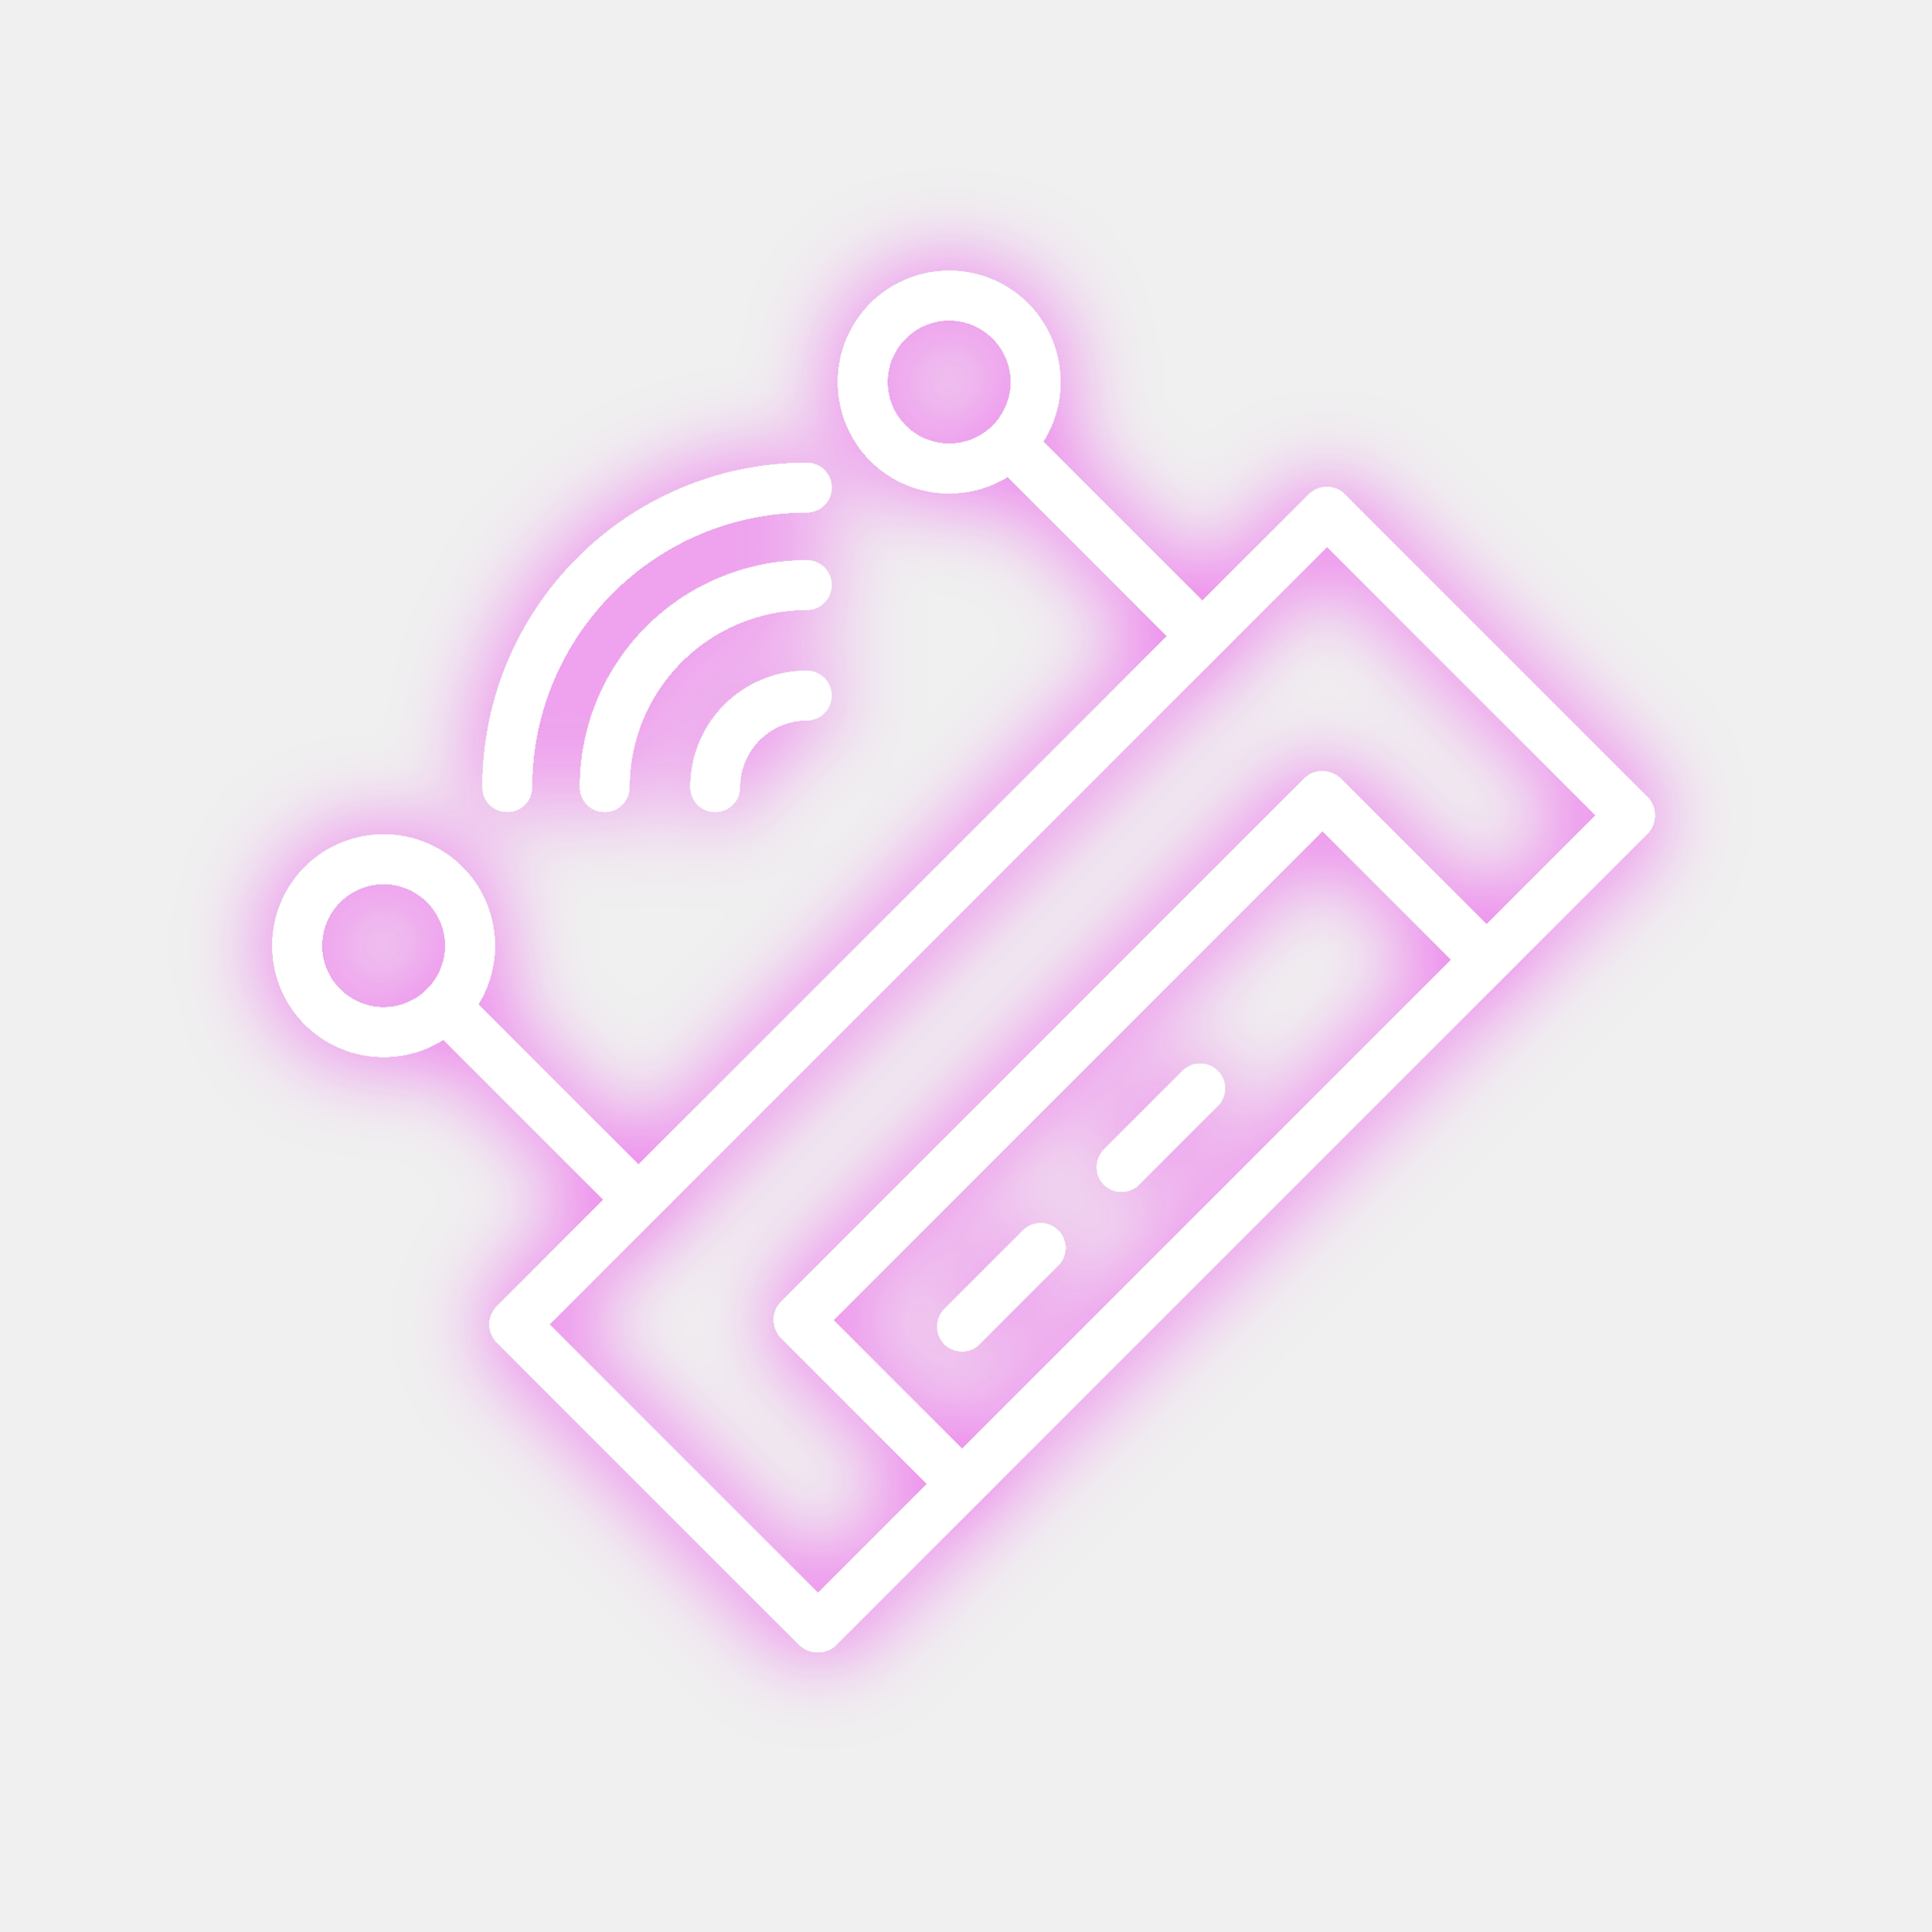
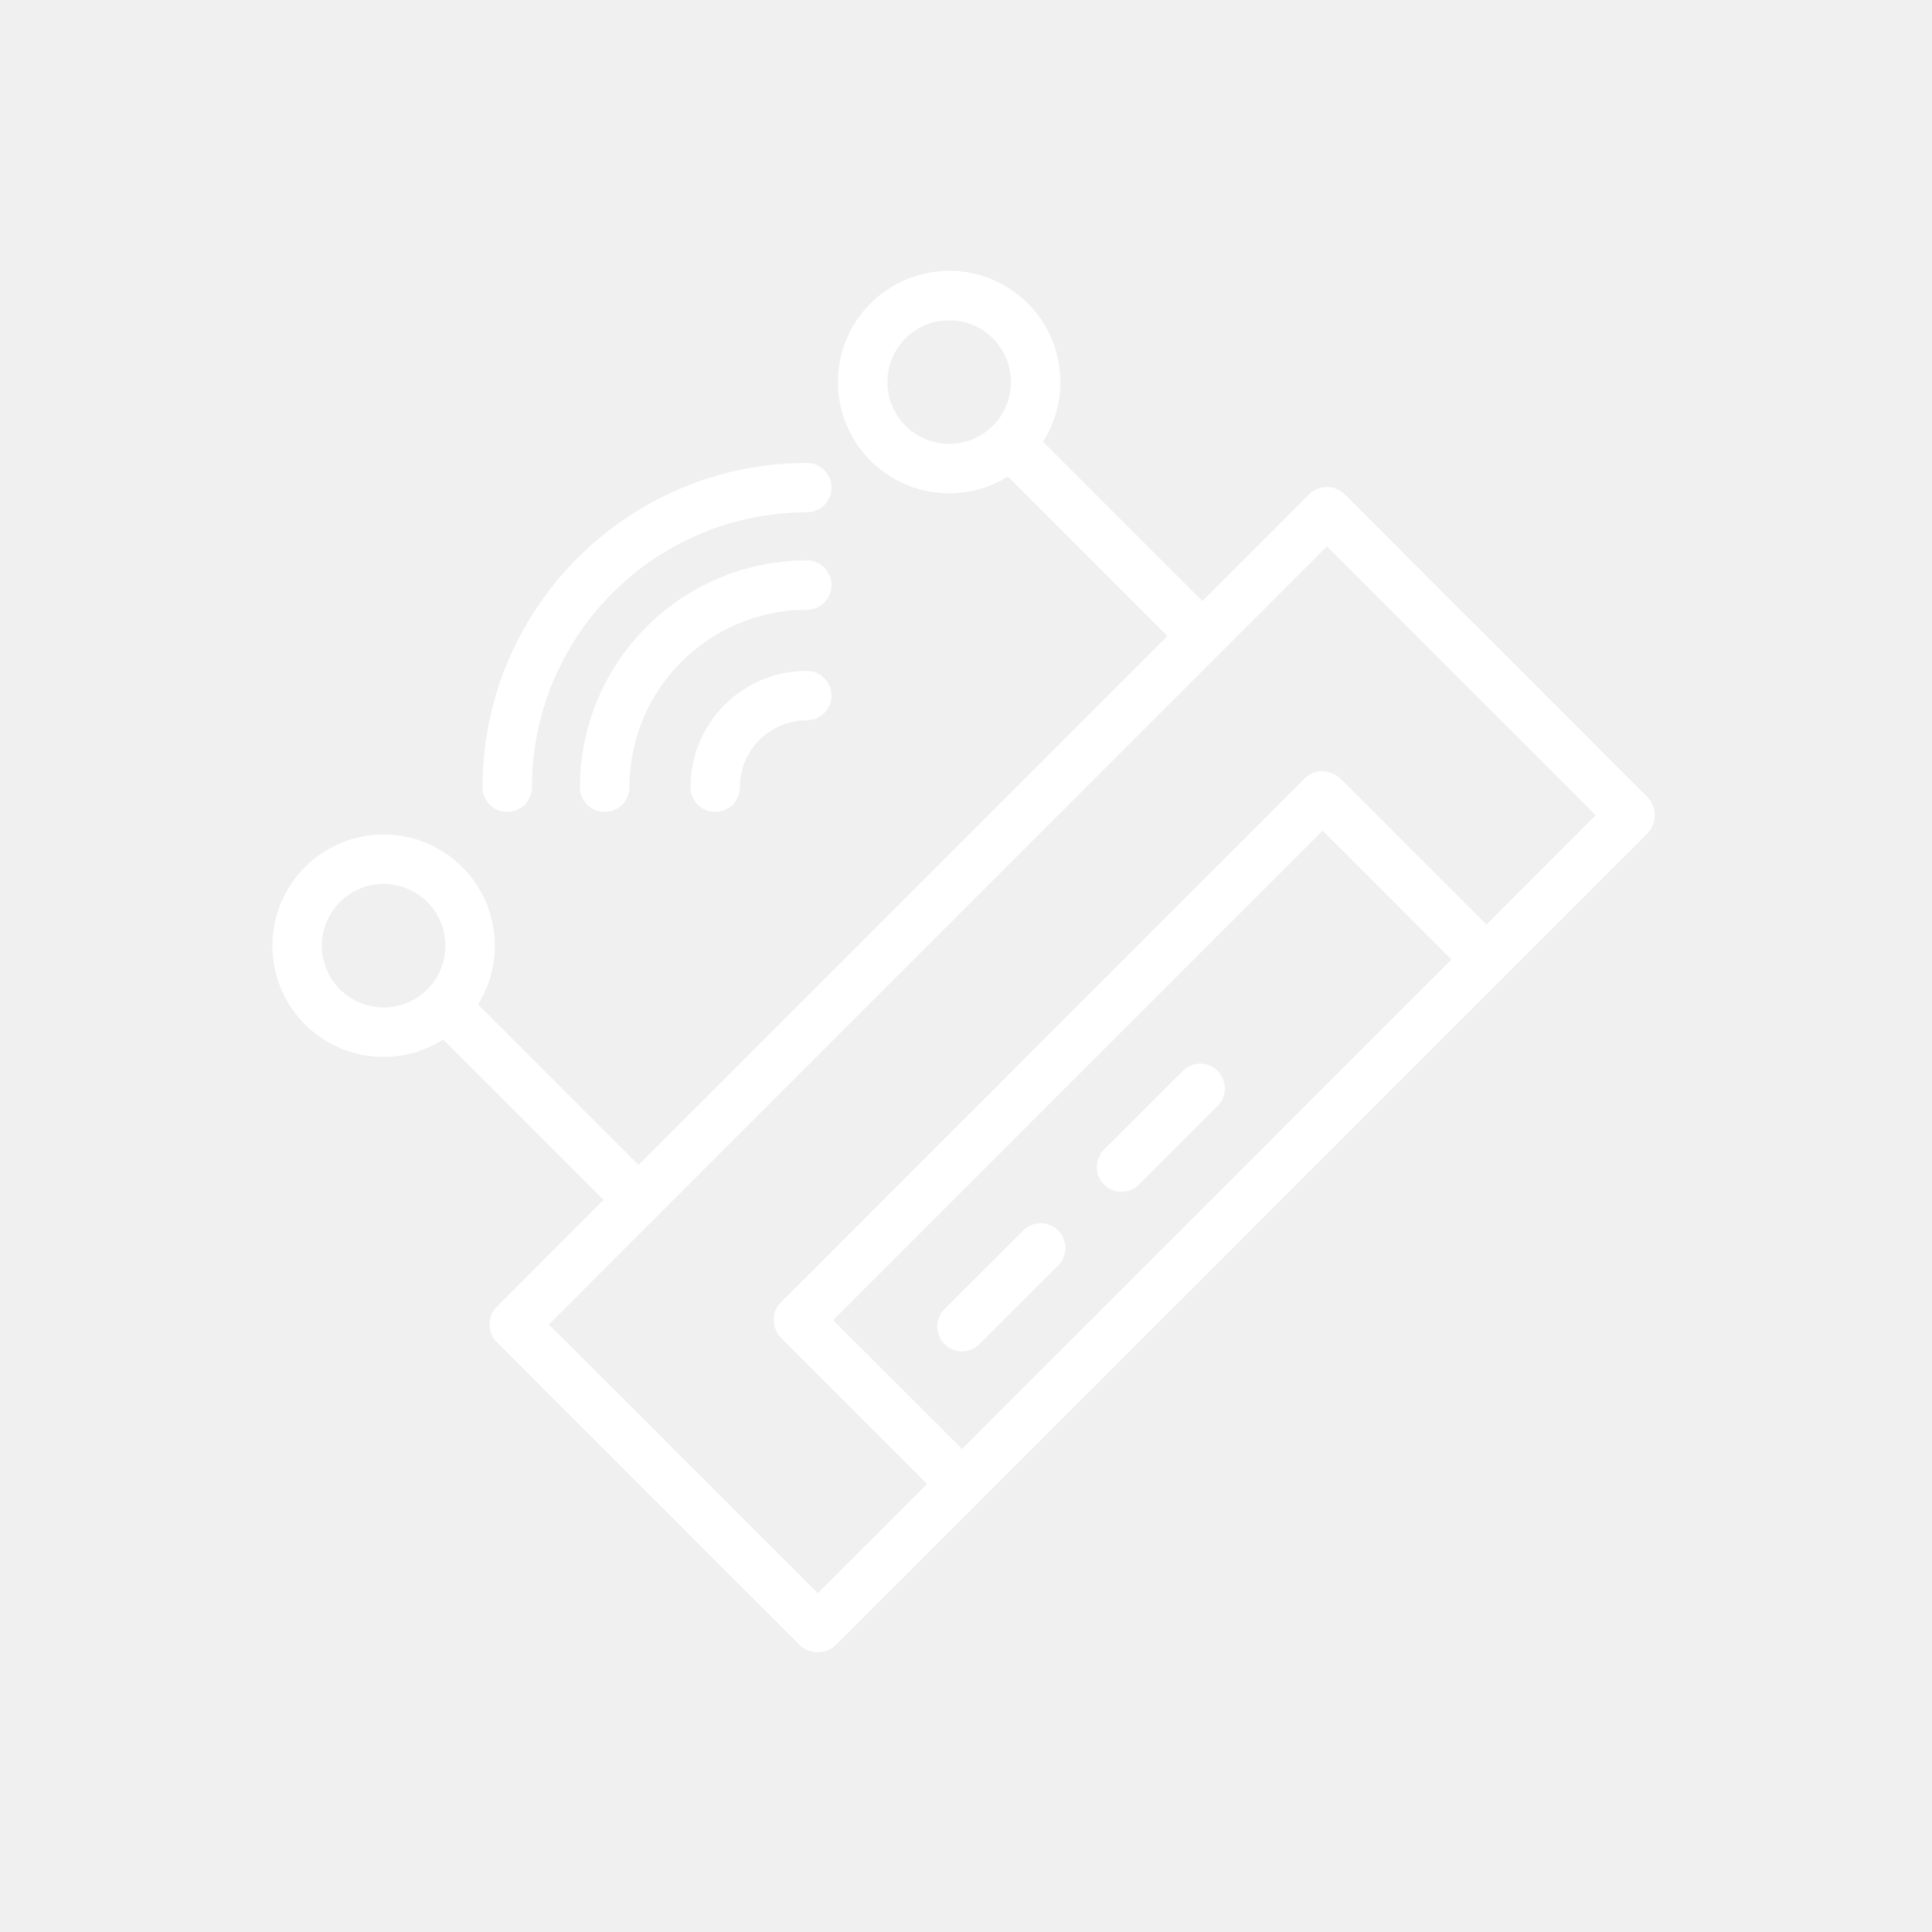
<svg xmlns="http://www.w3.org/2000/svg" width="145" height="145" viewBox="0 0 145 145" fill="none">
-   <g filter="url(#filter0_d_1_12078)">
-     <path d="M98.278 37.129L90.276 45.131L78.312 33.167C80.788 29.276 79.639 24.114 75.748 21.639C71.857 19.163 66.695 20.312 64.219 24.203C61.744 28.094 62.892 33.257 66.784 35.732C69.491 37.454 72.948 37.473 75.674 35.78L87.652 47.758L47.944 87.463L35.894 75.412C38.328 71.494 37.125 66.347 33.207 63.913C29.289 61.478 24.141 62.681 21.707 66.599C19.273 70.517 20.476 75.665 24.394 78.099C27.12 79.792 30.574 79.774 33.282 78.052L45.318 90.088L37.316 98.089C36.577 98.812 36.556 99.994 37.266 100.743L60.028 123.505C60.785 124.235 61.982 124.244 62.75 123.525L123.712 62.563C124.432 61.795 124.422 60.599 123.693 59.841L100.929 37.08C100.18 36.37 98.998 36.39 98.278 37.129ZM67.986 31.965C66.175 30.154 66.175 27.217 67.986 25.406C69.797 23.595 72.734 23.595 74.546 25.406C76.357 27.217 76.357 30.154 74.546 31.965C72.732 33.774 69.799 33.774 67.986 31.965ZM25.522 74.284C23.711 72.473 23.711 69.536 25.522 67.725C27.333 65.914 30.27 65.914 32.081 67.725C33.892 69.536 33.892 72.473 32.081 74.284C30.27 76.094 27.335 76.094 25.522 74.284ZM72.229 108.794L62.549 99.114L99.3 62.362L108.981 72.043L72.229 108.794ZM119.81 61.212L111.606 69.416L100.681 58.492C99.957 57.765 98.721 57.689 97.996 58.413L58.602 97.81C57.877 98.534 57.956 99.77 58.68 100.495L69.605 111.419L61.4 119.624L41.217 99.441L99.627 41.029L119.81 61.212Z" fill="white" />
-     <path d="M76.824 92.385L70.917 98.292C70.193 99.017 70.193 100.192 70.917 100.919C71.641 101.643 72.817 101.643 73.542 100.919L79.449 95.012C80.173 94.287 80.173 93.112 79.449 92.387C78.724 91.661 77.549 91.661 76.824 92.385Z" fill="white" />
-     <path d="M88.802 80.407L82.895 86.314C82.171 87.039 82.171 88.214 82.895 88.941C83.62 89.665 84.795 89.665 85.52 88.941L91.427 83.034C92.151 82.309 92.151 81.134 91.427 80.409C90.704 79.683 89.529 79.683 88.802 80.407Z" fill="white" />
-     <path d="M39.938 59.104C39.95 47.712 49.184 38.481 60.576 38.466C61.601 38.466 62.433 37.636 62.433 36.61C62.433 35.585 61.601 34.753 60.576 34.753C47.133 34.767 36.239 45.663 36.225 59.104C36.225 60.129 37.057 60.961 38.081 60.961C39.106 60.961 39.938 60.129 39.938 59.104Z" fill="white" />
-     <path d="M61.889 45.241C62.613 44.516 62.613 43.341 61.889 42.616C61.541 42.268 61.069 42.072 60.576 42.072C51.173 42.082 43.554 49.703 43.544 59.104C43.544 60.131 44.374 60.961 45.4 60.961C46.425 60.961 47.257 60.131 47.257 59.104C47.265 51.75 53.224 45.791 60.578 45.783C61.069 45.785 61.541 45.588 61.889 45.241Z" fill="white" />
-     <path d="M51.84 59.104C51.84 60.129 52.672 60.961 53.696 60.961C54.723 60.961 55.553 60.129 55.553 59.104C55.553 56.331 57.801 54.081 60.574 54.081C61.599 54.081 62.431 53.249 62.431 52.224C62.431 51.2 61.599 50.368 60.574 50.368C55.752 50.368 51.842 54.28 51.84 59.104Z" fill="white" />
-   </g>
-   <defs>
-     <filter id="filter0_d_1_12078" x="-6.465" y="-6.616" width="157.624" height="157.624" filterUnits="userSpaceOnUse" color-interpolation-filters="sRGB">
-       <feFlood flood-opacity="0" result="BackgroundImageFix" />
-       <feColorMatrix in="SourceAlpha" type="matrix" values="0 0 0 0 0 0 0 0 0 0 0 0 0 0 0 0 0 0 127 0" result="hardAlpha" />
-       <feOffset />
-       <feGaussianBlur stdDeviation="3.308" />
-       <feComposite in2="hardAlpha" operator="out" />
-       <feColorMatrix type="matrix" values="0 0 0 0 0.929 0 0 0 0 0.341 0 0 0 0 0.925 0 0 0 1 0" />
-       <feBlend mode="normal" in2="BackgroundImageFix" result="effect1_dropShadow_1_12078" />
-       <feBlend mode="normal" in="SourceGraphic" in2="effect1_dropShadow_1_12078" result="shape" />
-     </filter>
-   </defs>
+   <path d="M98.278 37.129L90.276 45.131L78.312 33.167C80.788 29.276 79.639 24.114 75.748 21.639C71.857 19.163 66.695 20.312 64.219 24.203C61.744 28.094 62.892 33.257 66.784 35.732C69.491 37.454 72.948 37.473 75.674 35.78L87.652 47.758L47.944 87.463L35.894 75.412C38.328 71.494 37.125 66.347 33.207 63.913C29.289 61.478 24.141 62.681 21.707 66.599C19.273 70.517 20.476 75.665 24.394 78.099C27.12 79.792 30.574 79.774 33.282 78.052L45.318 90.088L37.316 98.089C36.577 98.812 36.556 99.994 37.266 100.743L60.028 123.505C60.785 124.235 61.982 124.244 62.75 123.525L123.712 62.563C124.432 61.795 124.422 60.599 123.693 59.841L100.929 37.08C100.18 36.37 98.998 36.39 98.278 37.129ZM67.986 31.965C66.175 30.154 66.175 27.217 67.986 25.406C69.797 23.595 72.734 23.595 74.546 25.406C76.357 27.217 76.357 30.154 74.546 31.965C72.732 33.774 69.799 33.774 67.986 31.965ZM25.522 74.284C23.711 72.473 23.711 69.536 25.522 67.725C27.333 65.914 30.27 65.914 32.081 67.725C33.892 69.536 33.892 72.473 32.081 74.284C30.27 76.094 27.335 76.094 25.522 74.284ZM72.229 108.794L62.549 99.114L99.3 62.362L108.981 72.043L72.229 108.794ZM119.81 61.212L111.606 69.416L100.681 58.492C99.957 57.765 98.721 57.689 97.996 58.413L58.602 97.81C57.877 98.534 57.956 99.77 58.68 100.495L69.605 111.419L61.4 119.624L41.217 99.441L99.627 41.029L119.81 61.212Z" fill="white" />
+   <path d="M76.824 92.385L70.917 98.292C70.193 99.017 70.193 100.192 70.917 100.919C71.641 101.643 72.817 101.643 73.542 100.919L79.449 95.012C80.173 94.287 80.173 93.112 79.449 92.387C78.724 91.661 77.549 91.661 76.824 92.385Z" fill="white" />
+   <path d="M88.802 80.407L82.895 86.314C82.171 87.039 82.171 88.214 82.895 88.941C83.62 89.665 84.795 89.665 85.52 88.941L91.427 83.034C92.151 82.309 92.151 81.134 91.427 80.409C90.704 79.683 89.529 79.683 88.802 80.407Z" fill="white" />
+   <path d="M39.938 59.104C39.95 47.712 49.184 38.481 60.576 38.466C61.601 38.466 62.433 37.636 62.433 36.61C62.433 35.585 61.601 34.753 60.576 34.753C47.133 34.767 36.239 45.663 36.225 59.104C36.225 60.129 37.057 60.961 38.081 60.961C39.106 60.961 39.938 60.129 39.938 59.104Z" fill="white" />
+   <path d="M61.889 45.241C62.613 44.516 62.613 43.341 61.889 42.616C61.541 42.268 61.069 42.072 60.576 42.072C51.173 42.082 43.554 49.703 43.544 59.104C43.544 60.131 44.374 60.961 45.4 60.961C46.425 60.961 47.257 60.131 47.257 59.104C47.265 51.75 53.224 45.791 60.578 45.783C61.069 45.785 61.541 45.588 61.889 45.241Z" fill="white" />
+   <path d="M51.84 59.104C51.84 60.129 52.672 60.961 53.696 60.961C54.723 60.961 55.553 60.129 55.553 59.104C55.553 56.331 57.801 54.081 60.574 54.081C61.599 54.081 62.431 53.249 62.431 52.224C62.431 51.2 61.599 50.368 60.574 50.368C55.752 50.368 51.842 54.28 51.84 59.104Z" fill="white" />
</svg>
